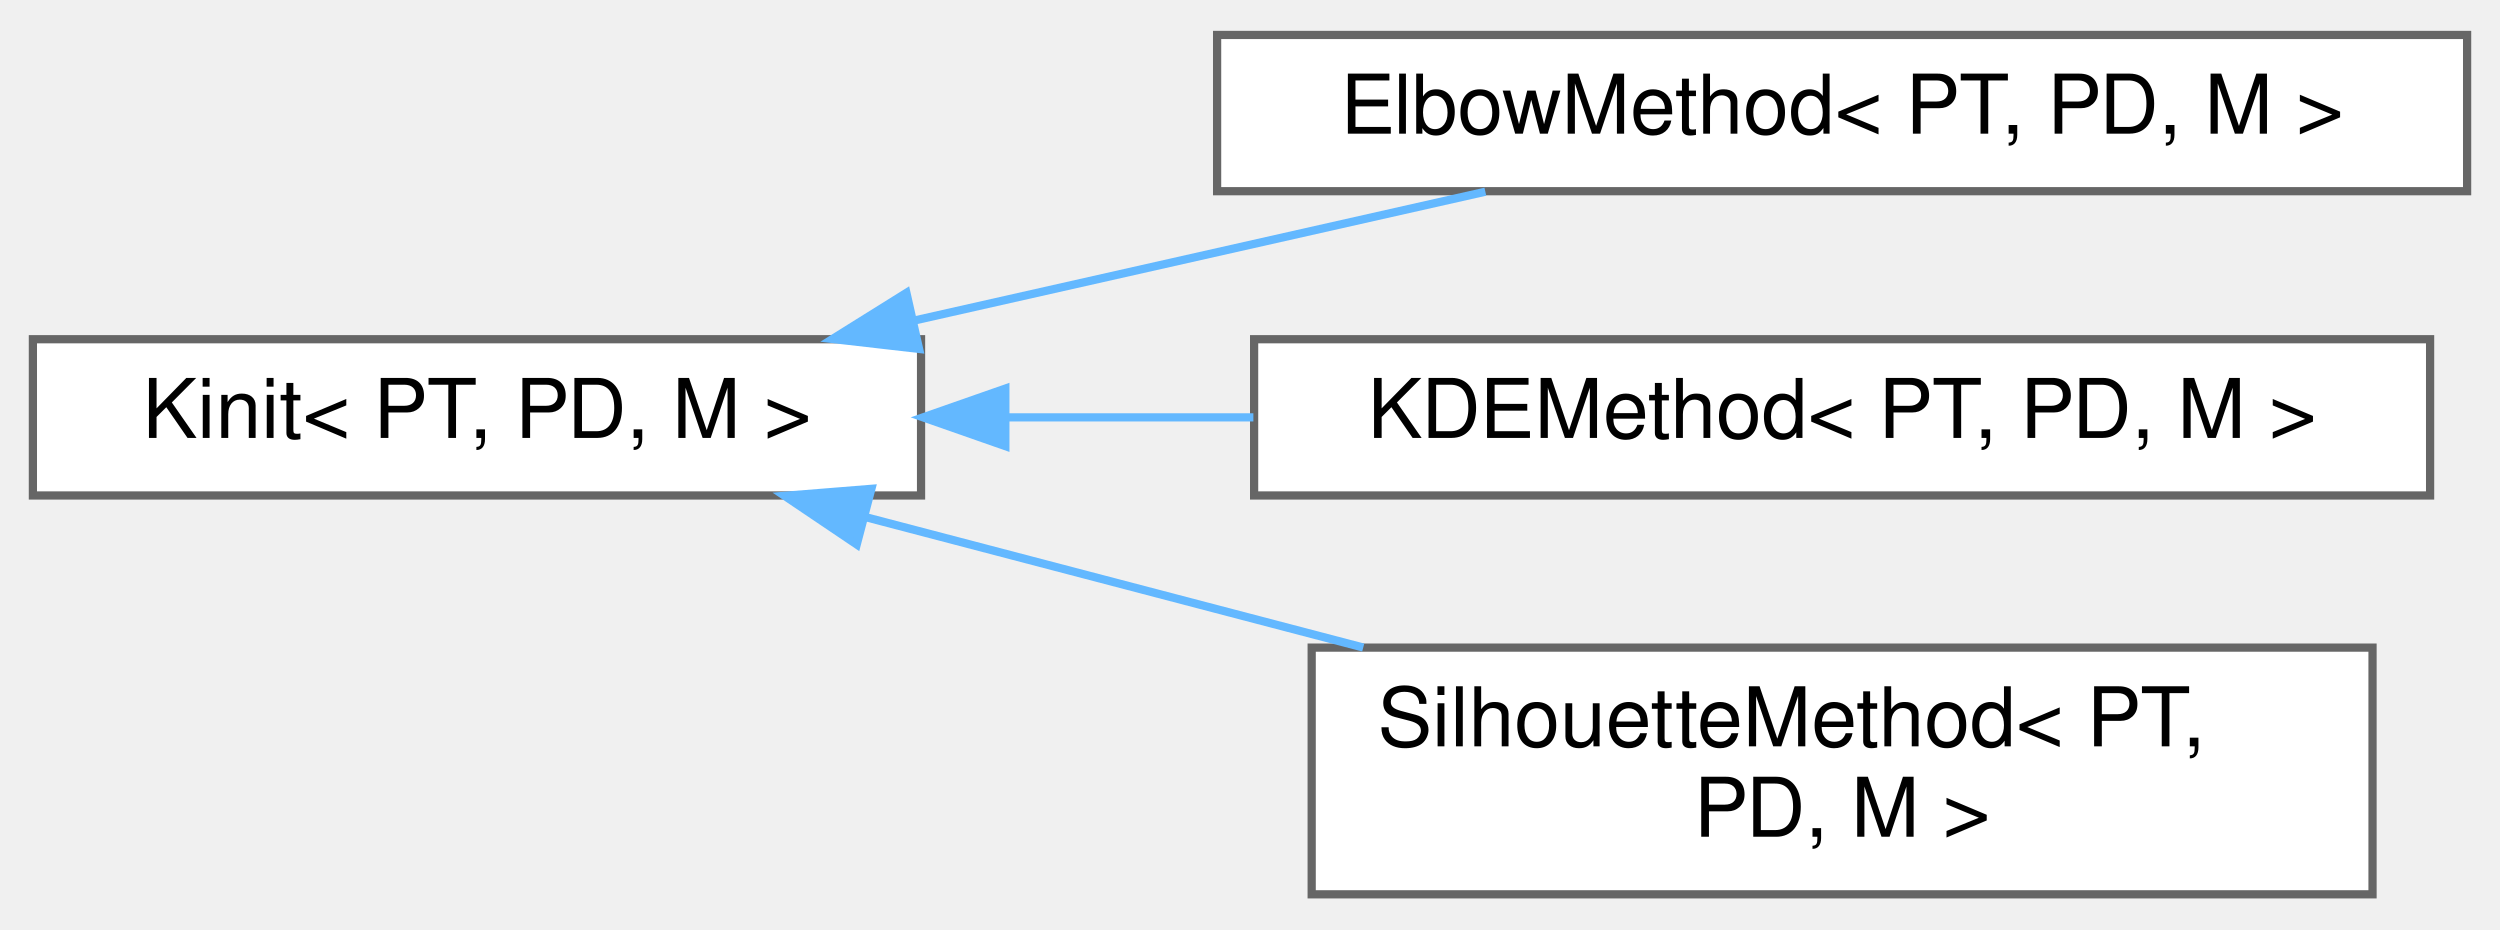
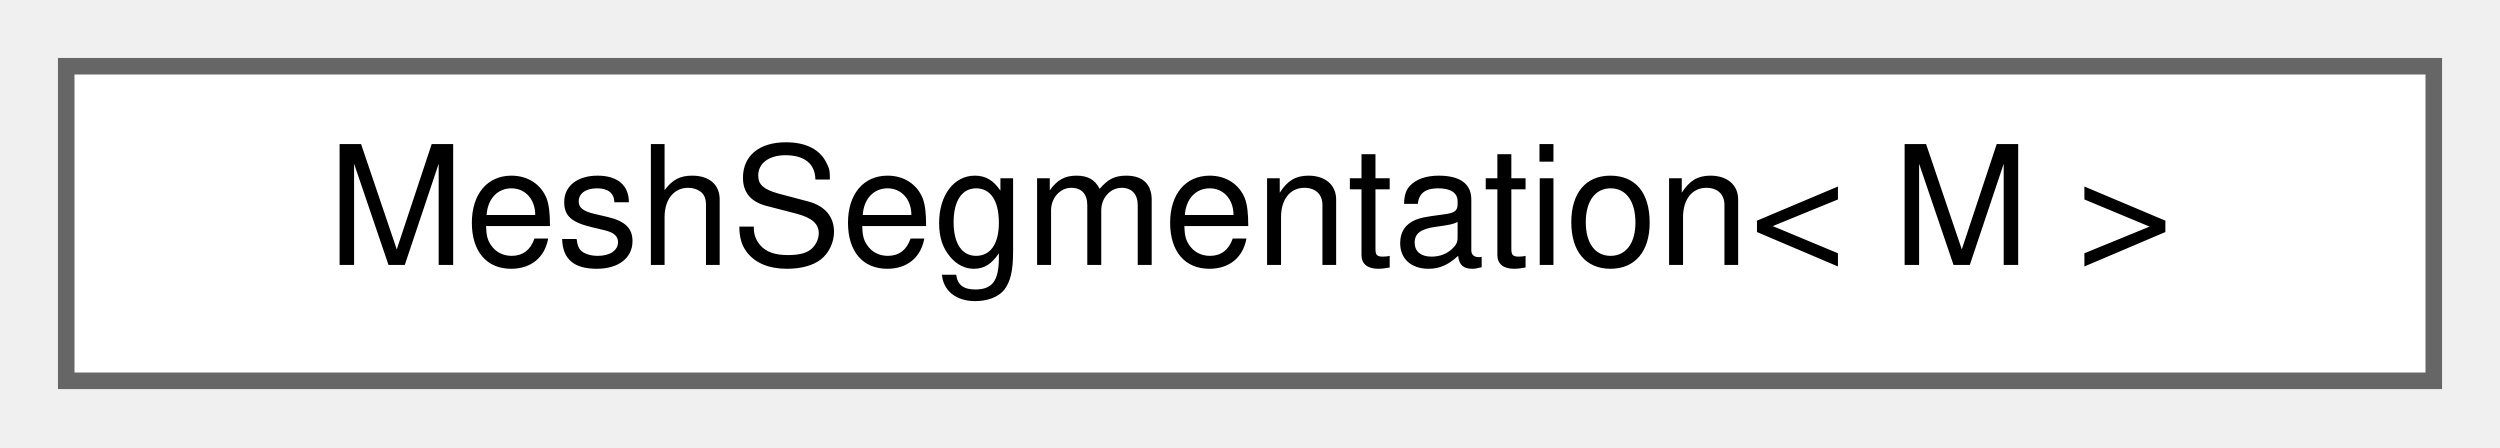
- <svg xmlns="http://www.w3.org/2000/svg" xmlns:xlink="http://www.w3.org/1999/xlink" width="304pt" height="113pt" viewBox="0.00 0.00 304.00 112.50">
-   <g id="graph0" class="graph" transform="scale(1 1) rotate(0) translate(4 108.5)">
+ <svg xmlns="http://www.w3.org/2000/svg" xmlns:xlink="http://www.w3.org/1999/xlink" width="151pt" height="27pt" viewBox="0.00 0.00 151.00 27.00">
+   <g id="graph0" class="graph" transform="scale(1 1) rotate(0) translate(4 23)">
    <g id="Node000000" class="node">
      <g id="a_Node000000">
-         <a xlink:href="classKinit.html" target="_top" xlink:title="Abstract base class for determining the optimal number of clusters (k).">
-           <polygon fill="white" stroke="#666666" points="108,-67.5 0,-67.5 0,-48.5 108,-48.5 108,-67.5" />
-           <text text-anchor="middle" x="54" y="-55.5" font-family="Helvetica,sans-Serif" font-size="10.00">Kinit&lt; PT, PD, M &gt;</text>
-         </a>
-       </g>
-     </g>
-     <g id="Node000001" class="node">
-       <g id="a_Node000001">
-         <a xlink:href="classElbowMethod.html" target="_top" xlink:title=" ">
-           <polygon fill="white" stroke="#666666" points="296,-104.5 144,-104.5 144,-85.5 296,-85.5 296,-104.5" />
-           <text text-anchor="middle" x="220" y="-92.5" font-family="Helvetica,sans-Serif" font-size="10.00">ElbowMethod&lt; PT, PD, M &gt;</text>
-         </a>
-       </g>
-     </g>
-     <g id="edge10_Node000000_Node000001" class="edge">
-       <g id="a_edge10_Node000000_Node000001">
-         <a xlink:title=" ">
-           <path fill="none" stroke="#63b8ff" d="M107.25,-69.79C129.64,-74.84 155.45,-80.66 176.62,-85.44" />
-           <polygon fill="#63b8ff" stroke="#63b8ff" points="107.76,-66.32 97.23,-67.53 106.22,-73.14 107.76,-66.32" />
-         </a>
-       </g>
-     </g>
-     <g id="Node000002" class="node">
-       <g id="a_Node000002">
-         <a xlink:href="classKDEMethod.html" target="_top" xlink:title=" ">
-           <polygon fill="white" stroke="#666666" points="291.5,-67.5 148.5,-67.5 148.5,-48.5 291.5,-48.5 291.5,-67.5" />
-           <text text-anchor="middle" x="220" y="-55.5" font-family="Helvetica,sans-Serif" font-size="10.00">KDEMethod&lt; PT, PD, M &gt;</text>
-         </a>
-       </g>
-     </g>
-     <g id="edge11_Node000000_Node000002" class="edge">
-       <g id="a_edge11_Node000000_Node000002">
-         <a xlink:title=" ">
-           <path fill="none" stroke="#63b8ff" d="M118.34,-58C128.19,-58 138.42,-58 148.41,-58" />
-           <polygon fill="#63b8ff" stroke="#63b8ff" points="118.25,-54.5 108.25,-58 118.25,-61.5 118.25,-54.5" />
-         </a>
-       </g>
-     </g>
-     <g id="Node000003" class="node">
-       <g id="a_Node000003">
-         <a xlink:href="classSilhouetteMethod.html" target="_top" xlink:title="Implements the Silhouette Method to determine the optimal number of clusters.">
-           <polygon fill="white" stroke="#666666" points="284.5,-30 155.5,-30 155.5,0 284.5,0 284.5,-30" />
-           <text text-anchor="start" x="163.5" y="-18" font-family="Helvetica,sans-Serif" font-size="10.00">SilhouetteMethod&lt; PT,</text>
-           <text text-anchor="middle" x="220" y="-7" font-family="Helvetica,sans-Serif" font-size="10.00"> PD, M &gt;</text>
-         </a>
-       </g>
-     </g>
-     <g id="edge12_Node000000_Node000003" class="edge">
-       <g id="a_edge12_Node000000_Node000003">
-         <a xlink:title=" ">
-           <path fill="none" stroke="#63b8ff" d="M101.21,-45.88C120.02,-40.95 141.96,-35.2 161.77,-30.01" />
-           <polygon fill="#63b8ff" stroke="#63b8ff" points="100.18,-42.54 91.4,-48.46 101.96,-49.31 100.18,-42.54" />
+         <a xlink:href="classMeshSegmentation.html" target="_top" xlink:title="Performs segmentation (clustering) on a 3D mesh using K-Means.">
+           <polygon fill="white" stroke="#666666" points="143,-19 0,-19 0,0 143,0 143,-19" />
+           <text text-anchor="middle" x="71.5" y="-7" font-family="Helvetica,sans-Serif" font-size="10.00">MeshSegmentation&lt; M &gt;</text>
        </a>
      </g>
    </g>
  </g>
</svg>
